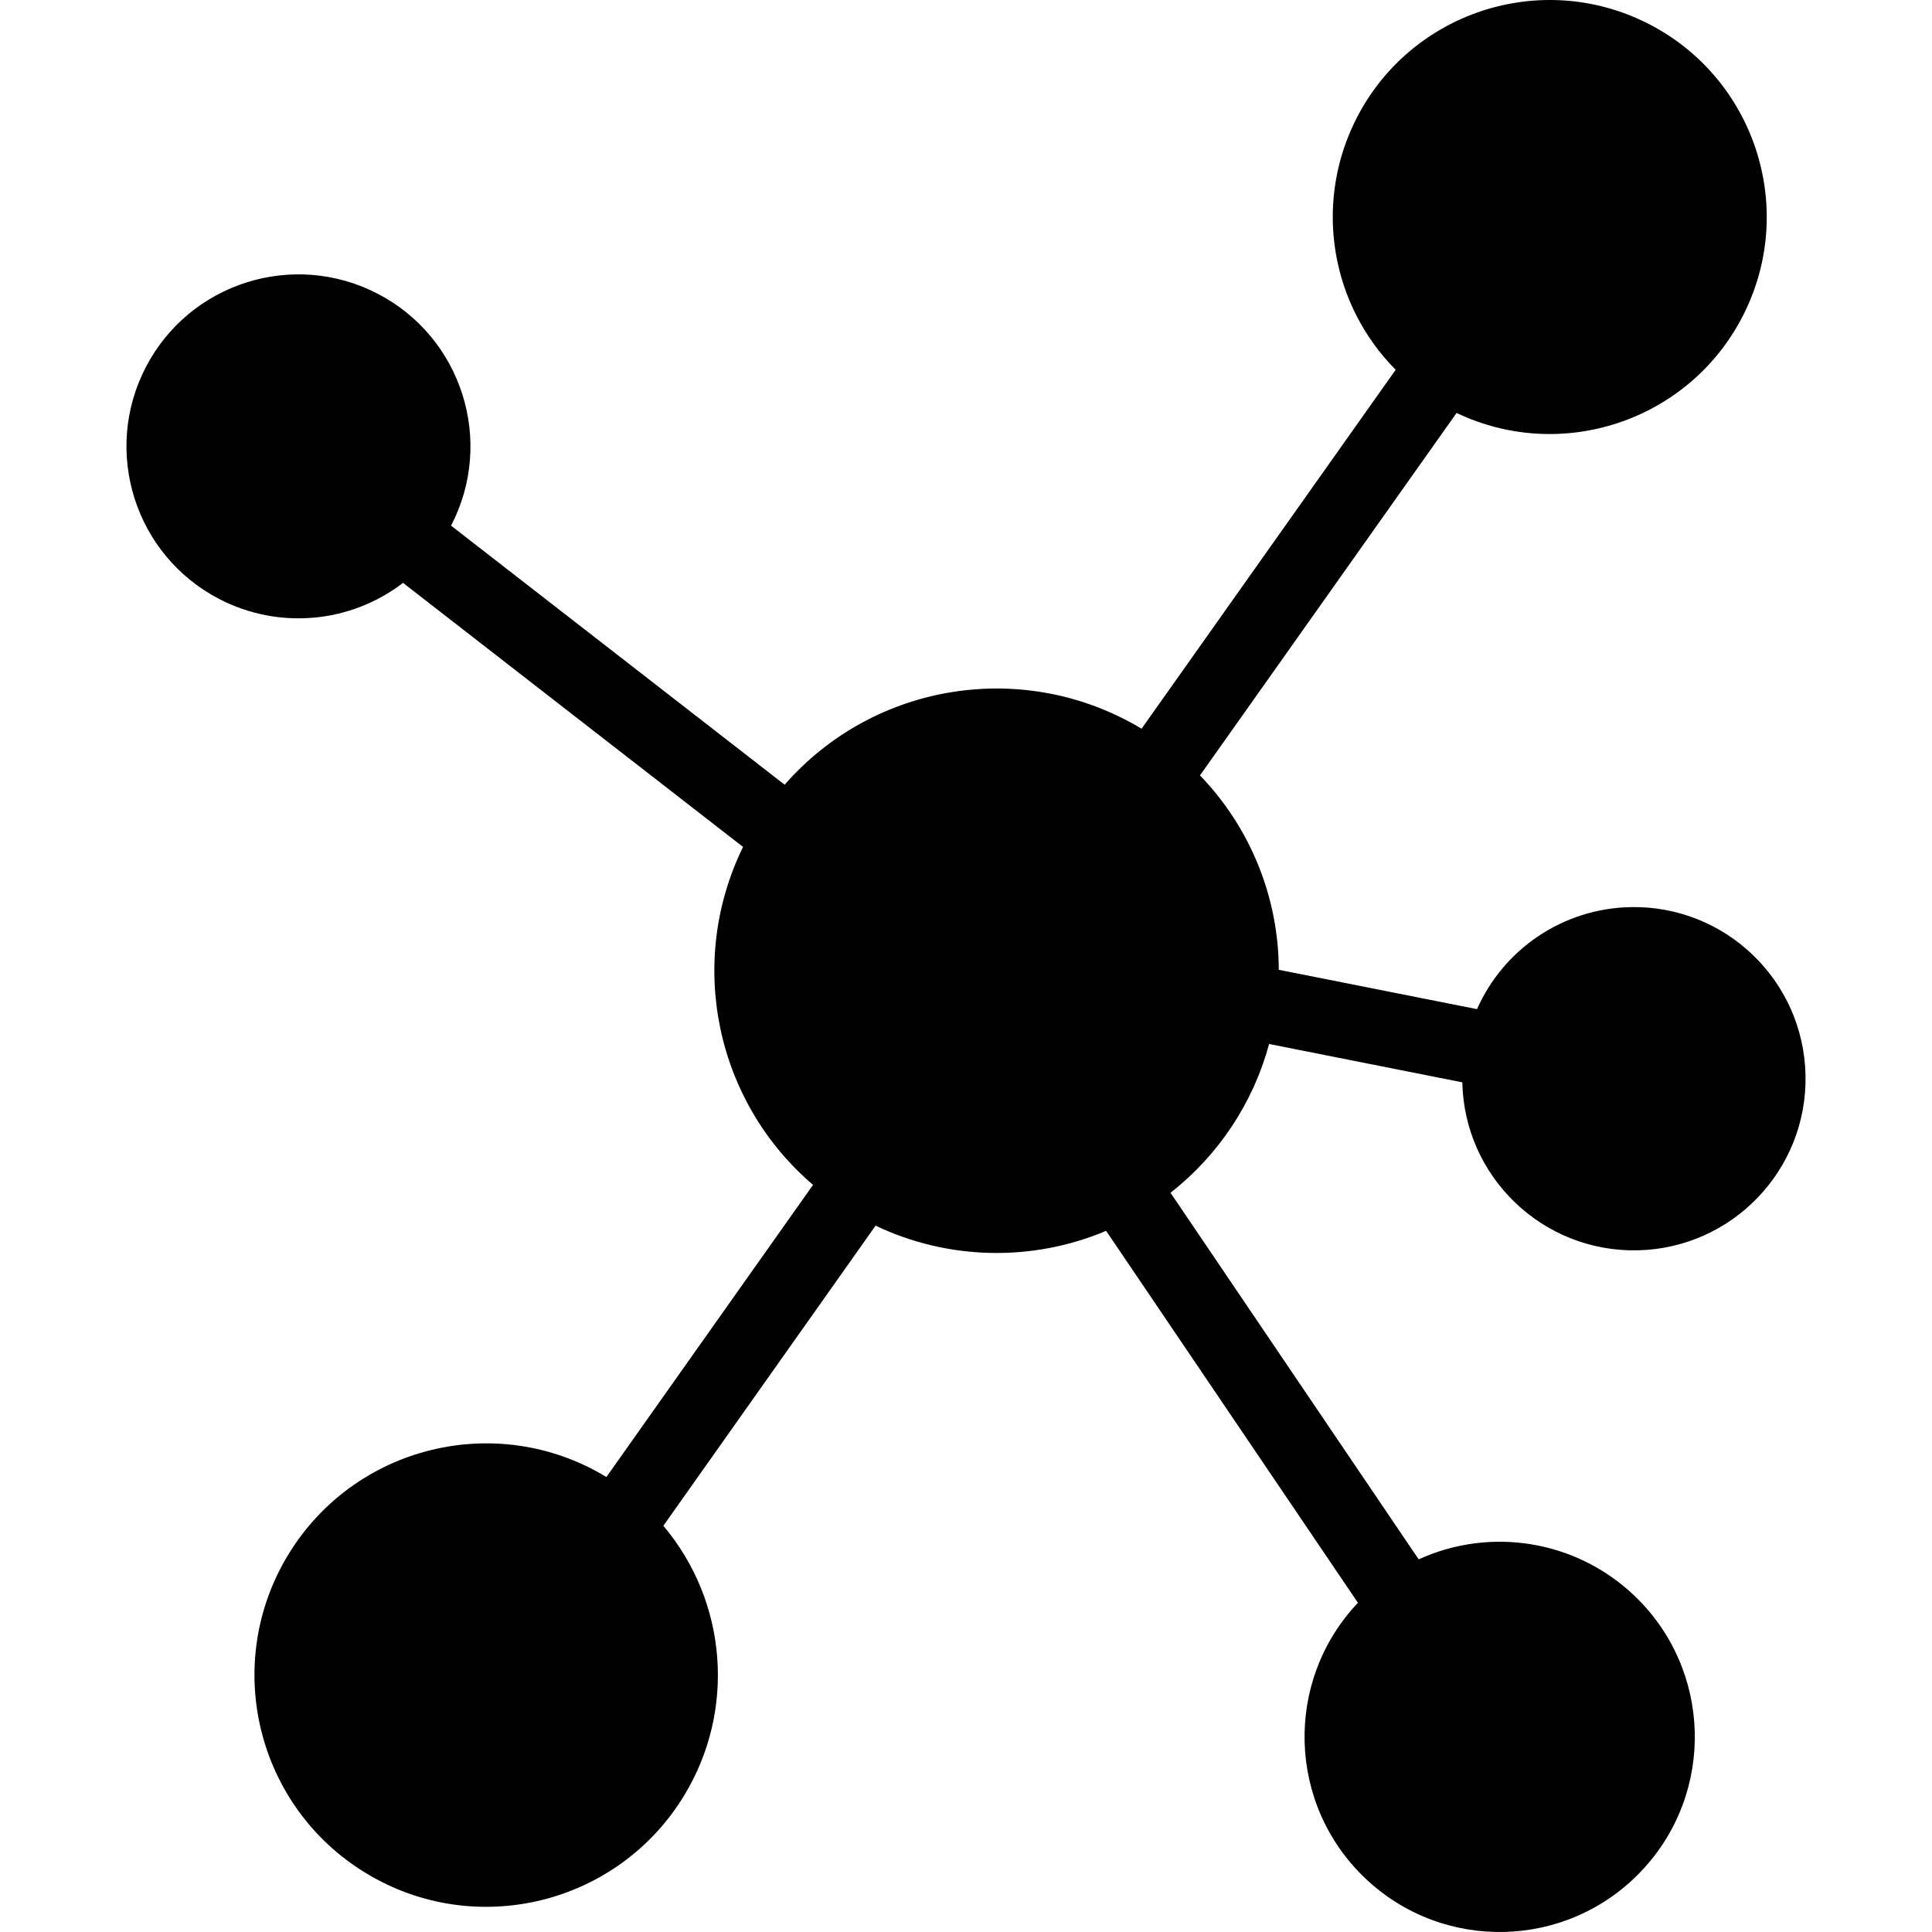
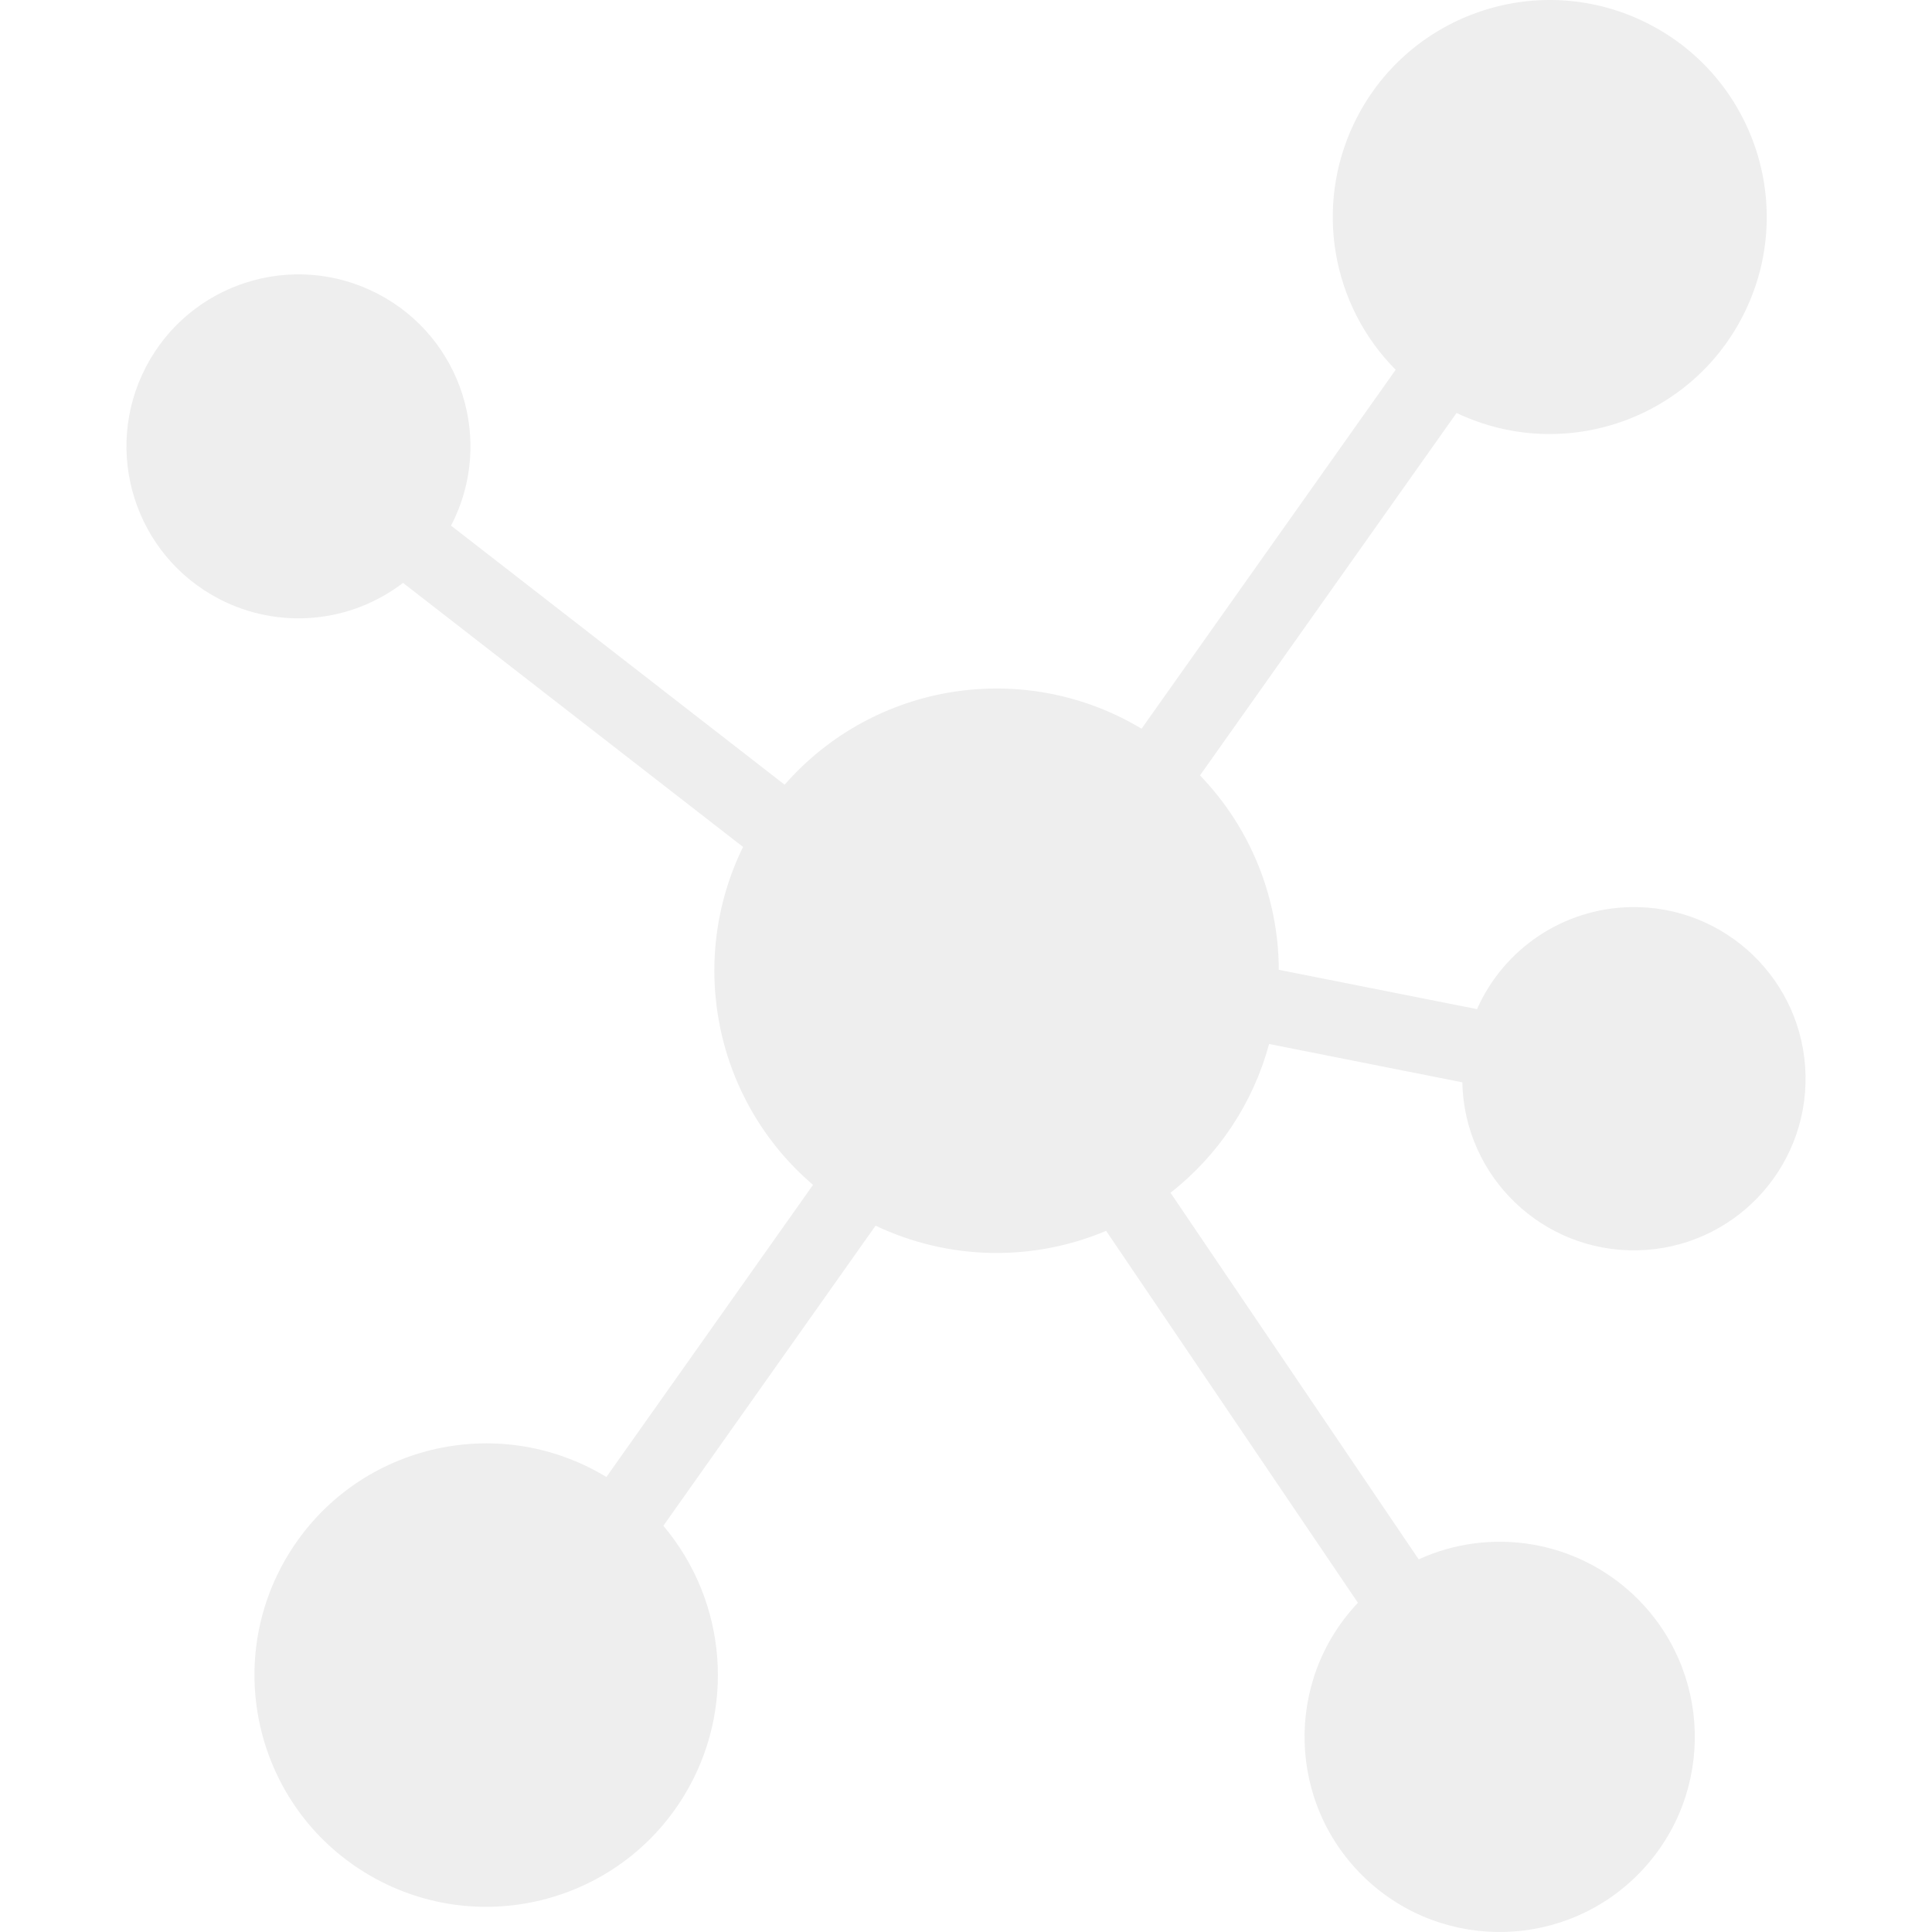
<svg xmlns="http://www.w3.org/2000/svg" version="1.1" width="512" height="512" x="0" y="0" viewBox="0 0 414.065 414.065" style="enable-background:new 0 0 512 512" xml:space="preserve" class="">
  <g>
-     <path d="m271.995 223.747 41.409 8.219c.429 20.311 17.243 36.429 37.554 36s36.429-17.243 36-37.554c-.429-20.311-17.243-36.429-37.554-36a36.785 36.785 0 0 0-32.851 21.867l-42.483-8.432a60.265 60.265 0 0 0-16.887-41.664l54.987-77.678c23.193 11.028 50.934 1.166 61.962-22.027 11.028-23.193 1.166-50.934-22.027-61.962-23.193-11.028-50.934-1.166-61.962 22.027-8.418 17.705-4.829 38.787 8.975 52.708l-54.456 76.927c-25.044-15.041-57.264-9.986-76.5 12l-71.491-55.521c9.384-18.063 2.349-40.314-15.714-49.698-18.063-9.384-40.314-2.349-49.698 15.714-9.384 18.063-2.349 40.314 15.714 49.698a36.856 36.856 0 0 0 39.406-3.448l72.87 56.591c-12.108 24.737-5.937 54.533 15 72.426l-44.285 62.613c-23.445-14.228-53.986-6.756-68.214 16.69-14.228 23.445-6.756 53.986 16.69 68.214 23.445 14.228 53.986 6.756 68.214-16.69 11.057-18.221 9.254-41.466-4.482-57.763l45.48-64.32a60.419 60.419 0 0 0 49.414 1.109l53.963 79.716c-15.871 16.78-15.134 43.249 1.646 59.12 16.78 15.871 43.249 15.134 59.12-1.646 15.871-16.78 15.134-43.249-1.646-59.12a41.818 41.818 0 0 0-46.1-7.662l-53.185-78.568a60.63 60.63 0 0 0 21.131-31.886z" fill="#000000" opacity="1" data-original="#000000" class="" />
+     <path d="m271.995 223.747 41.409 8.219c.429 20.311 17.243 36.429 37.554 36s36.429-17.243 36-37.554c-.429-20.311-17.243-36.429-37.554-36a36.785 36.785 0 0 0-32.851 21.867l-42.483-8.432a60.265 60.265 0 0 0-16.887-41.664l54.987-77.678c23.193 11.028 50.934 1.166 61.962-22.027 11.028-23.193 1.166-50.934-22.027-61.962-23.193-11.028-50.934-1.166-61.962 22.027-8.418 17.705-4.829 38.787 8.975 52.708l-54.456 76.927c-25.044-15.041-57.264-9.986-76.5 12l-71.491-55.521c9.384-18.063 2.349-40.314-15.714-49.698-18.063-9.384-40.314-2.349-49.698 15.714-9.384 18.063-2.349 40.314 15.714 49.698a36.856 36.856 0 0 0 39.406-3.448l72.87 56.591c-12.108 24.737-5.937 54.533 15 72.426l-44.285 62.613c-23.445-14.228-53.986-6.756-68.214 16.69-14.228 23.445-6.756 53.986 16.69 68.214 23.445 14.228 53.986 6.756 68.214-16.69 11.057-18.221 9.254-41.466-4.482-57.763l45.48-64.32a60.419 60.419 0 0 0 49.414 1.109l53.963 79.716c-15.871 16.78-15.134 43.249 1.646 59.12 16.78 15.871 43.249 15.134 59.12-1.646 15.871-16.78 15.134-43.249-1.646-59.12a41.818 41.818 0 0 0-46.1-7.662l-53.185-78.568a60.63 60.63 0 0 0 21.131-31.886z" fill="#EEEEEE" opacity="1" data-original="#000000" class="" />
  </g>
</svg>
